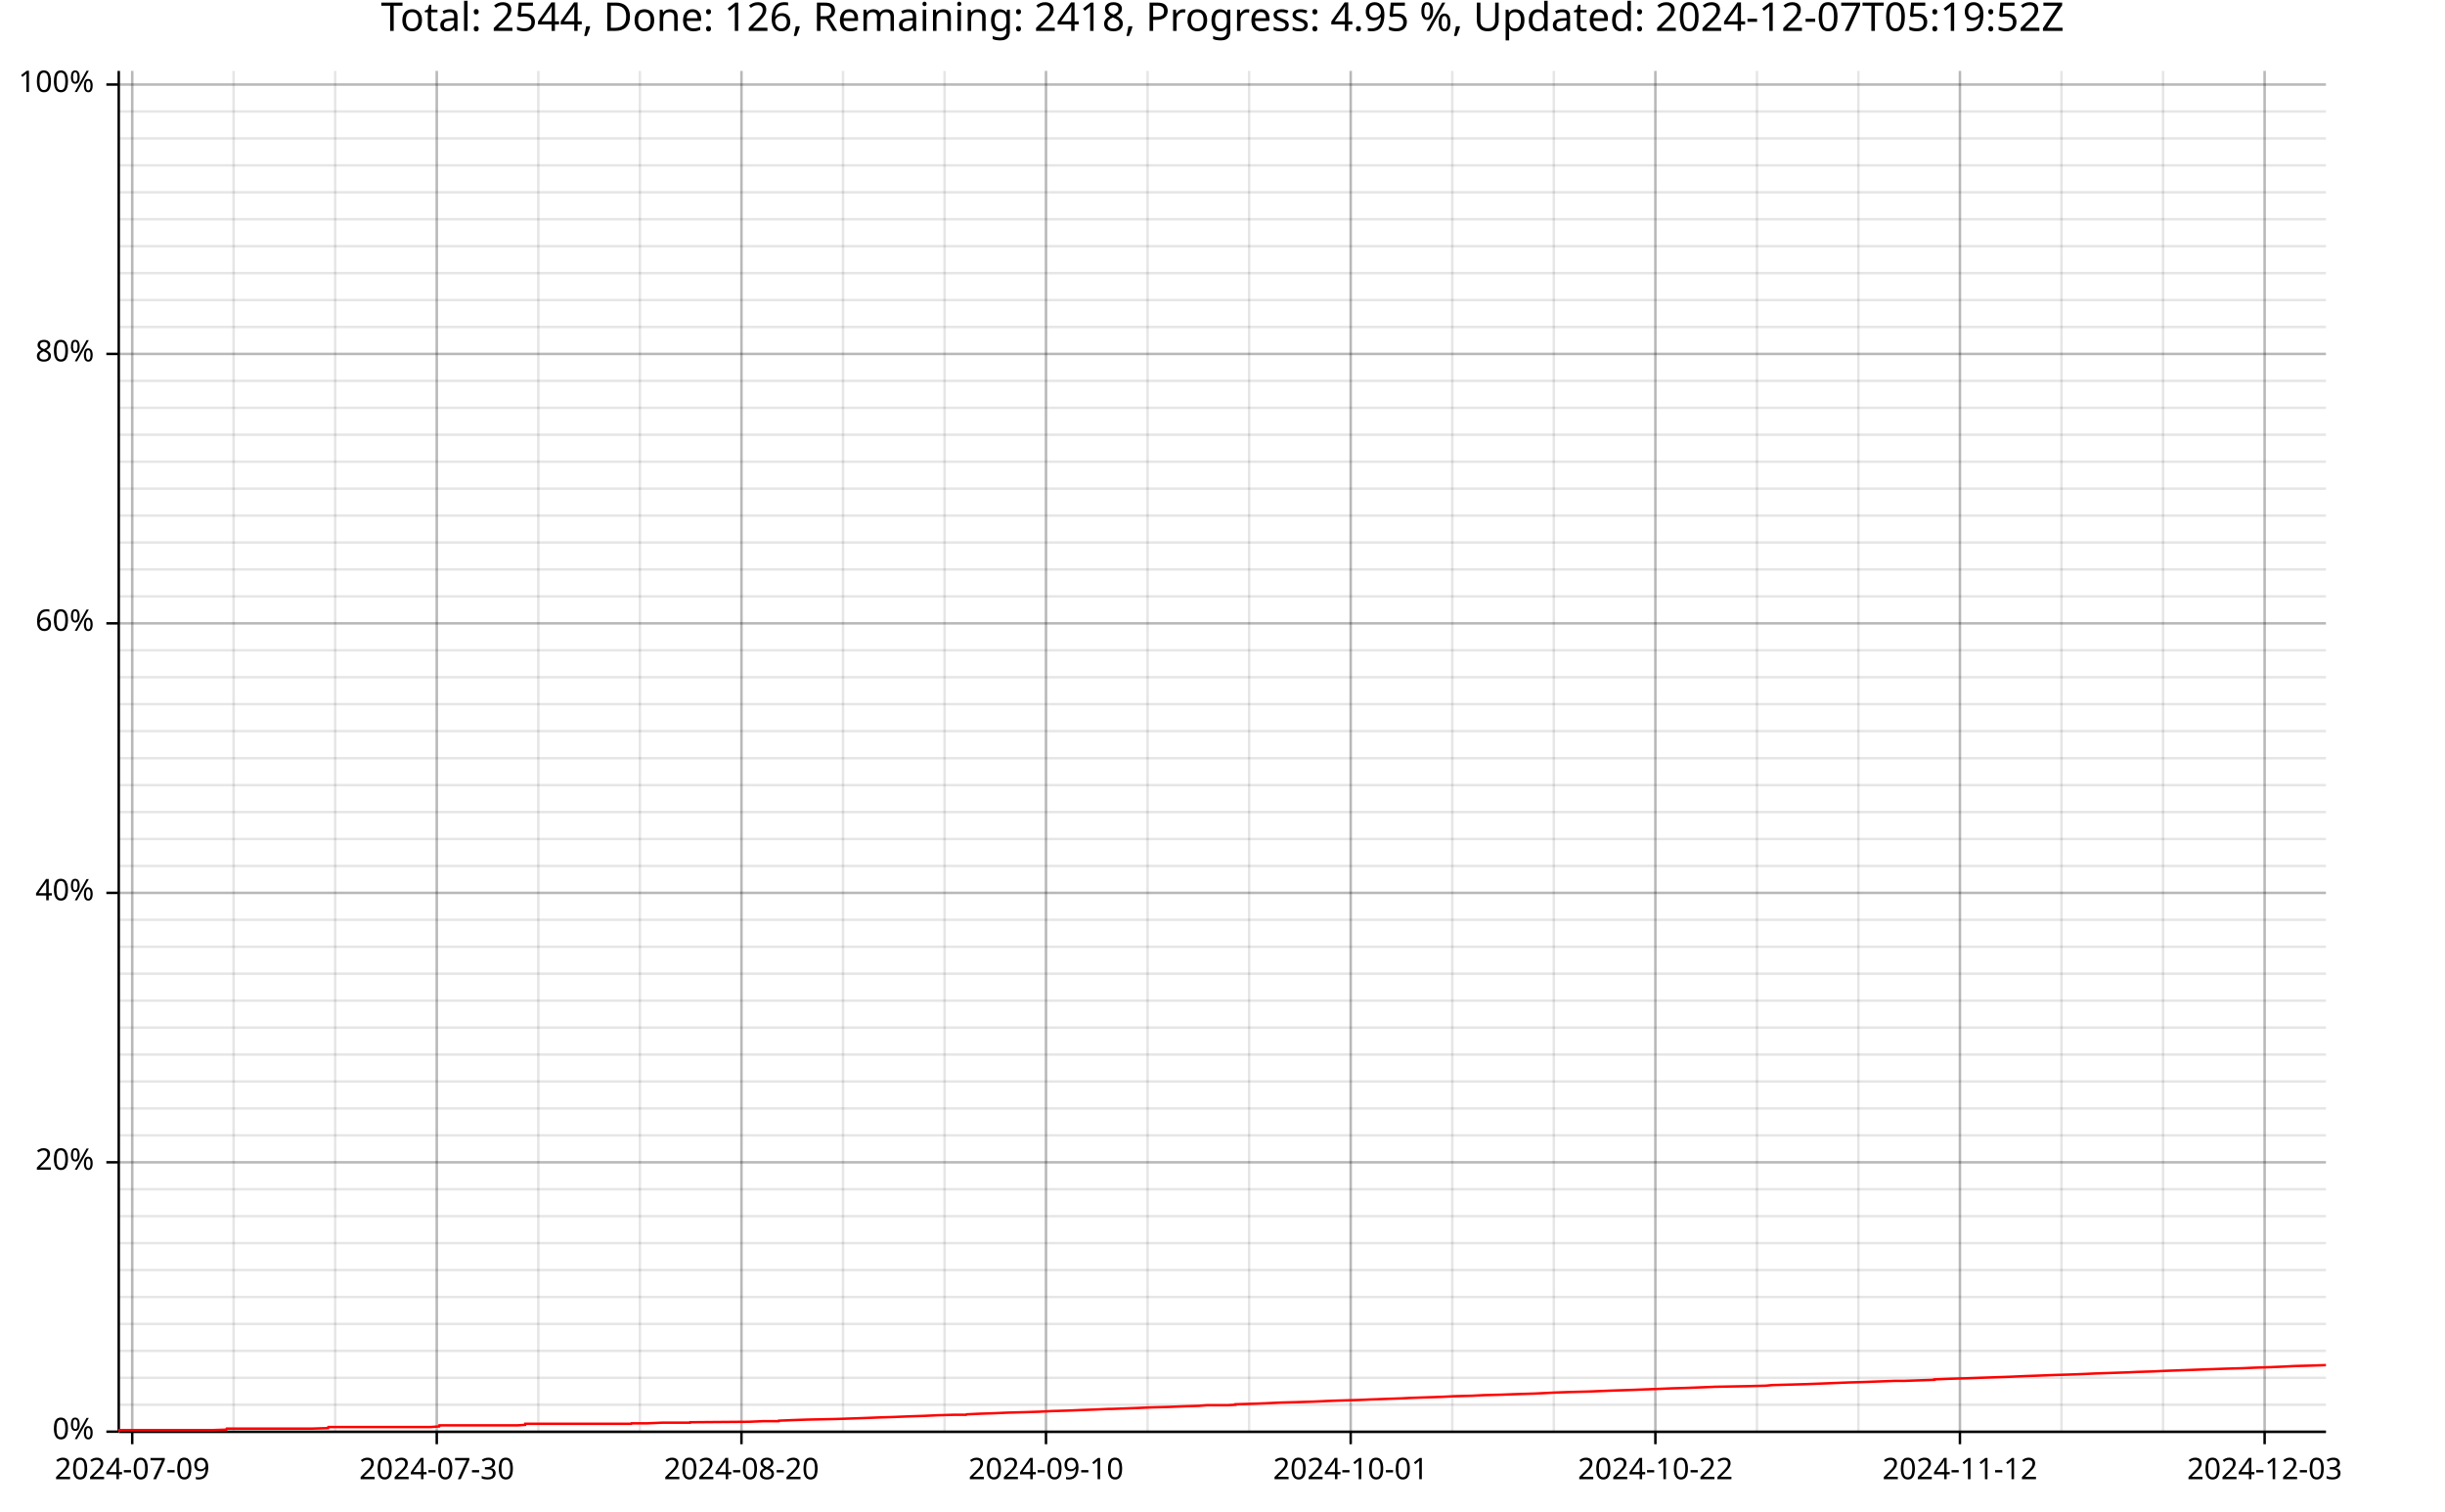
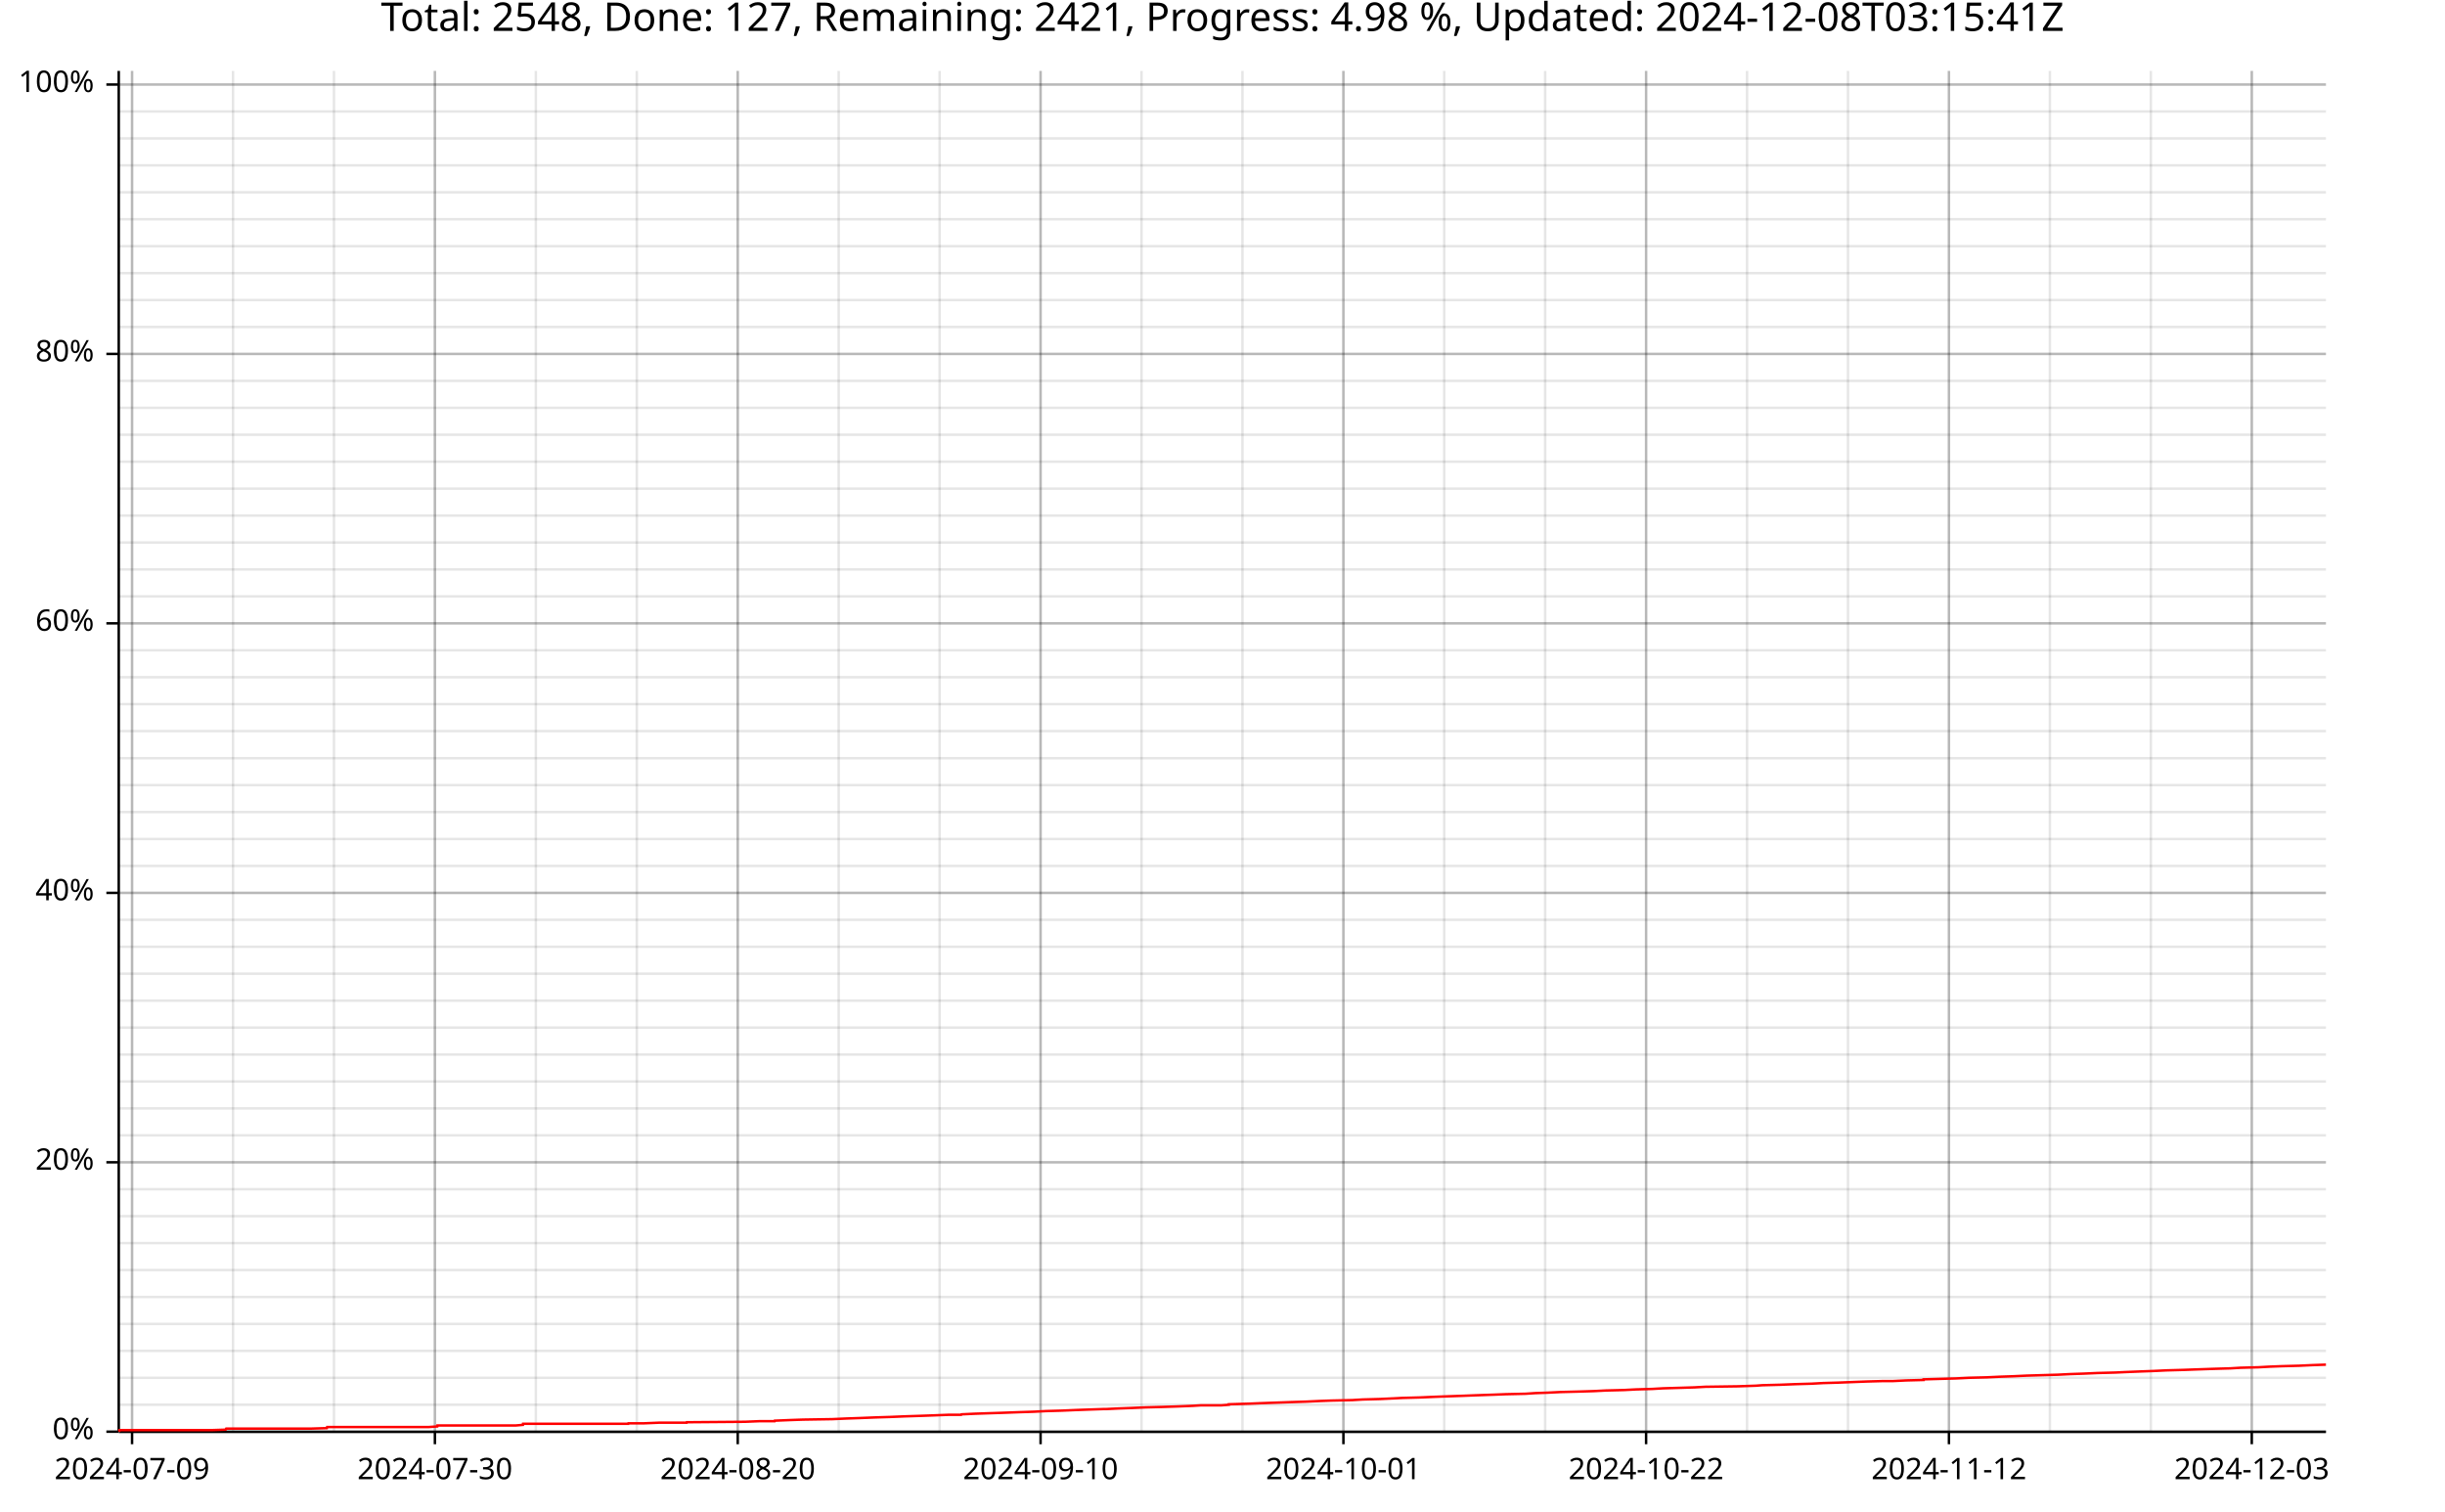
<svg xmlns="http://www.w3.org/2000/svg" width="987" height="610" viewBox="0 0 15792 9760">
  <text x="7896" y="5" dy="0.76em" text-anchor="middle" font-family="sans-serif" font-size="256" opacity="1" fill="#000000">
- Total: 2544, Done: 126, Remaining: 2418, Progress: 4.95 %, Updated: 2024-12-07T05:19:52Z
+ Total: 2548, Done: 127, Remaining: 2421, Progress: 4.98 %, Updated: 2024-12-08T03:15:41Z
</text>
-   <line opacity="0.1" stroke="#000000" stroke-width="16" x1="854" y1="9247" x2="854" y2="458" />
-   <line opacity="0.1" stroke="#000000" stroke-width="16" x1="1509" y1="9247" x2="1509" y2="458" />
-   <line opacity="0.1" stroke="#000000" stroke-width="16" x1="2165" y1="9247" x2="2165" y2="458" />
-   <line opacity="0.1" stroke="#000000" stroke-width="16" x1="2821" y1="9247" x2="2821" y2="458" />
-   <line opacity="0.1" stroke="#000000" stroke-width="16" x1="3477" y1="9247" x2="3477" y2="458" />
-   <line opacity="0.1" stroke="#000000" stroke-width="16" x1="4133" y1="9247" x2="4133" y2="458" />
-   <line opacity="0.1" stroke="#000000" stroke-width="16" x1="4789" y1="9247" x2="4789" y2="458" />
-   <line opacity="0.1" stroke="#000000" stroke-width="16" x1="5445" y1="9247" x2="5445" y2="458" />
-   <line opacity="0.1" stroke="#000000" stroke-width="16" x1="6101" y1="9247" x2="6101" y2="458" />
-   <line opacity="0.1" stroke="#000000" stroke-width="16" x1="6756" y1="9247" x2="6756" y2="458" />
-   <line opacity="0.1" stroke="#000000" stroke-width="16" x1="7412" y1="9247" x2="7412" y2="458" />
-   <line opacity="0.1" stroke="#000000" stroke-width="16" x1="8068" y1="9247" x2="8068" y2="458" />
-   <line opacity="0.1" stroke="#000000" stroke-width="16" x1="8724" y1="9247" x2="8724" y2="458" />
-   <line opacity="0.1" stroke="#000000" stroke-width="16" x1="9380" y1="9247" x2="9380" y2="458" />
-   <line opacity="0.1" stroke="#000000" stroke-width="16" x1="10036" y1="9247" x2="10036" y2="458" />
-   <line opacity="0.1" stroke="#000000" stroke-width="16" x1="10692" y1="9247" x2="10692" y2="458" />
-   <line opacity="0.1" stroke="#000000" stroke-width="16" x1="11348" y1="9247" x2="11348" y2="458" />
-   <line opacity="0.1" stroke="#000000" stroke-width="16" x1="12003" y1="9247" x2="12003" y2="458" />
-   <line opacity="0.1" stroke="#000000" stroke-width="16" x1="12659" y1="9247" x2="12659" y2="458" />
-   <line opacity="0.1" stroke="#000000" stroke-width="16" x1="13315" y1="9247" x2="13315" y2="458" />
-   <line opacity="0.1" stroke="#000000" stroke-width="16" x1="13971" y1="9247" x2="13971" y2="458" />
-   <line opacity="0.1" stroke="#000000" stroke-width="16" x1="14627" y1="9247" x2="14627" y2="458" />
+   <line opacity="0.1" stroke="#000000" stroke-width="16" x1="853" y1="9247" x2="853" y2="458" />
+   <line opacity="0.1" stroke="#000000" stroke-width="16" x1="1505" y1="9247" x2="1505" y2="458" />
+   <line opacity="0.1" stroke="#000000" stroke-width="16" x1="2157" y1="9247" x2="2157" y2="458" />
+   <line opacity="0.1" stroke="#000000" stroke-width="16" x1="2809" y1="9247" x2="2809" y2="458" />
+   <line opacity="0.1" stroke="#000000" stroke-width="16" x1="3461" y1="9247" x2="3461" y2="458" />
+   <line opacity="0.1" stroke="#000000" stroke-width="16" x1="4113" y1="9247" x2="4113" y2="458" />
+   <line opacity="0.1" stroke="#000000" stroke-width="16" x1="4765" y1="9247" x2="4765" y2="458" />
+   <line opacity="0.1" stroke="#000000" stroke-width="16" x1="5417" y1="9247" x2="5417" y2="458" />
+   <line opacity="0.1" stroke="#000000" stroke-width="16" x1="6069" y1="9247" x2="6069" y2="458" />
+   <line opacity="0.1" stroke="#000000" stroke-width="16" x1="6721" y1="9247" x2="6721" y2="458" />
+   <line opacity="0.1" stroke="#000000" stroke-width="16" x1="7373" y1="9247" x2="7373" y2="458" />
+   <line opacity="0.1" stroke="#000000" stroke-width="16" x1="8025" y1="9247" x2="8025" y2="458" />
+   <line opacity="0.1" stroke="#000000" stroke-width="16" x1="8677" y1="9247" x2="8677" y2="458" />
+   <line opacity="0.1" stroke="#000000" stroke-width="16" x1="9328" y1="9247" x2="9328" y2="458" />
+   <line opacity="0.1" stroke="#000000" stroke-width="16" x1="9980" y1="9247" x2="9980" y2="458" />
+   <line opacity="0.1" stroke="#000000" stroke-width="16" x1="10632" y1="9247" x2="10632" y2="458" />
+   <line opacity="0.1" stroke="#000000" stroke-width="16" x1="11284" y1="9247" x2="11284" y2="458" />
+   <line opacity="0.1" stroke="#000000" stroke-width="16" x1="11936" y1="9247" x2="11936" y2="458" />
+   <line opacity="0.1" stroke="#000000" stroke-width="16" x1="12588" y1="9247" x2="12588" y2="458" />
+   <line opacity="0.1" stroke="#000000" stroke-width="16" x1="13240" y1="9247" x2="13240" y2="458" />
+   <line opacity="0.1" stroke="#000000" stroke-width="16" x1="13892" y1="9247" x2="13892" y2="458" />
+   <line opacity="0.1" stroke="#000000" stroke-width="16" x1="14544" y1="9247" x2="14544" y2="458" />
  <line opacity="0.1" stroke="#000000" stroke-width="16" x1="768" y1="9247" x2="15023" y2="9247" />
  <line opacity="0.1" stroke="#000000" stroke-width="16" x1="768" y1="9073" x2="15023" y2="9073" />
  <line opacity="0.1" stroke="#000000" stroke-width="16" x1="768" y1="8899" x2="15023" y2="8899" />
  <line opacity="0.1" stroke="#000000" stroke-width="16" x1="768" y1="8725" x2="15023" y2="8725" />
  <line opacity="0.1" stroke="#000000" stroke-width="16" x1="768" y1="8551" x2="15023" y2="8551" />
  <line opacity="0.1" stroke="#000000" stroke-width="16" x1="768" y1="8377" x2="15023" y2="8377" />
  <line opacity="0.1" stroke="#000000" stroke-width="16" x1="768" y1="8203" x2="15023" y2="8203" />
  <line opacity="0.1" stroke="#000000" stroke-width="16" x1="768" y1="8029" x2="15023" y2="8029" />
  <line opacity="0.1" stroke="#000000" stroke-width="16" x1="768" y1="7855" x2="15023" y2="7855" />
  <line opacity="0.1" stroke="#000000" stroke-width="16" x1="768" y1="7681" x2="15023" y2="7681" />
  <line opacity="0.1" stroke="#000000" stroke-width="16" x1="768" y1="7507" x2="15023" y2="7507" />
  <line opacity="0.1" stroke="#000000" stroke-width="16" x1="768" y1="7333" x2="15023" y2="7333" />
  <line opacity="0.1" stroke="#000000" stroke-width="16" x1="768" y1="7159" x2="15023" y2="7159" />
  <line opacity="0.1" stroke="#000000" stroke-width="16" x1="768" y1="6985" x2="15023" y2="6985" />
  <line opacity="0.1" stroke="#000000" stroke-width="16" x1="768" y1="6811" x2="15023" y2="6811" />
  <line opacity="0.1" stroke="#000000" stroke-width="16" x1="768" y1="6637" x2="15023" y2="6637" />
  <line opacity="0.1" stroke="#000000" stroke-width="16" x1="768" y1="6463" x2="15023" y2="6463" />
  <line opacity="0.1" stroke="#000000" stroke-width="16" x1="768" y1="6289" x2="15023" y2="6289" />
  <line opacity="0.1" stroke="#000000" stroke-width="16" x1="768" y1="6115" x2="15023" y2="6115" />
  <line opacity="0.1" stroke="#000000" stroke-width="16" x1="768" y1="5941" x2="15023" y2="5941" />
  <line opacity="0.1" stroke="#000000" stroke-width="16" x1="768" y1="5767" x2="15023" y2="5767" />
  <line opacity="0.1" stroke="#000000" stroke-width="16" x1="768" y1="5593" x2="15023" y2="5593" />
  <line opacity="0.1" stroke="#000000" stroke-width="16" x1="768" y1="5419" x2="15023" y2="5419" />
  <line opacity="0.1" stroke="#000000" stroke-width="16" x1="768" y1="5245" x2="15023" y2="5245" />
  <line opacity="0.1" stroke="#000000" stroke-width="16" x1="768" y1="5071" x2="15023" y2="5071" />
  <line opacity="0.1" stroke="#000000" stroke-width="16" x1="768" y1="4897" x2="15023" y2="4897" />
  <line opacity="0.1" stroke="#000000" stroke-width="16" x1="768" y1="4722" x2="15023" y2="4722" />
  <line opacity="0.1" stroke="#000000" stroke-width="16" x1="768" y1="4548" x2="15023" y2="4548" />
  <line opacity="0.1" stroke="#000000" stroke-width="16" x1="768" y1="4374" x2="15023" y2="4374" />
  <line opacity="0.1" stroke="#000000" stroke-width="16" x1="768" y1="4200" x2="15023" y2="4200" />
  <line opacity="0.1" stroke="#000000" stroke-width="16" x1="768" y1="4026" x2="15023" y2="4026" />
  <line opacity="0.1" stroke="#000000" stroke-width="16" x1="768" y1="3852" x2="15023" y2="3852" />
  <line opacity="0.1" stroke="#000000" stroke-width="16" x1="768" y1="3678" x2="15023" y2="3678" />
  <line opacity="0.1" stroke="#000000" stroke-width="16" x1="768" y1="3504" x2="15023" y2="3504" />
  <line opacity="0.1" stroke="#000000" stroke-width="16" x1="768" y1="3330" x2="15023" y2="3330" />
  <line opacity="0.1" stroke="#000000" stroke-width="16" x1="768" y1="3156" x2="15023" y2="3156" />
  <line opacity="0.1" stroke="#000000" stroke-width="16" x1="768" y1="2982" x2="15023" y2="2982" />
  <line opacity="0.1" stroke="#000000" stroke-width="16" x1="768" y1="2808" x2="15023" y2="2808" />
  <line opacity="0.1" stroke="#000000" stroke-width="16" x1="768" y1="2634" x2="15023" y2="2634" />
  <line opacity="0.1" stroke="#000000" stroke-width="16" x1="768" y1="2460" x2="15023" y2="2460" />
  <line opacity="0.1" stroke="#000000" stroke-width="16" x1="768" y1="2286" x2="15023" y2="2286" />
  <line opacity="0.1" stroke="#000000" stroke-width="16" x1="768" y1="2112" x2="15023" y2="2112" />
  <line opacity="0.1" stroke="#000000" stroke-width="16" x1="768" y1="1938" x2="15023" y2="1938" />
  <line opacity="0.1" stroke="#000000" stroke-width="16" x1="768" y1="1764" x2="15023" y2="1764" />
  <line opacity="0.1" stroke="#000000" stroke-width="16" x1="768" y1="1590" x2="15023" y2="1590" />
  <line opacity="0.1" stroke="#000000" stroke-width="16" x1="768" y1="1416" x2="15023" y2="1416" />
  <line opacity="0.1" stroke="#000000" stroke-width="16" x1="768" y1="1242" x2="15023" y2="1242" />
  <line opacity="0.1" stroke="#000000" stroke-width="16" x1="768" y1="1068" x2="15023" y2="1068" />
  <line opacity="0.1" stroke="#000000" stroke-width="16" x1="768" y1="894" x2="15023" y2="894" />
  <line opacity="0.1" stroke="#000000" stroke-width="16" x1="768" y1="720" x2="15023" y2="720" />
  <line opacity="0.1" stroke="#000000" stroke-width="16" x1="768" y1="546" x2="15023" y2="546" />
-   <line opacity="0.2" stroke="#000000" stroke-width="16" x1="854" y1="9247" x2="854" y2="458" />
-   <line opacity="0.2" stroke="#000000" stroke-width="16" x1="2821" y1="9247" x2="2821" y2="458" />
-   <line opacity="0.2" stroke="#000000" stroke-width="16" x1="4789" y1="9247" x2="4789" y2="458" />
-   <line opacity="0.2" stroke="#000000" stroke-width="16" x1="6756" y1="9247" x2="6756" y2="458" />
-   <line opacity="0.2" stroke="#000000" stroke-width="16" x1="8724" y1="9247" x2="8724" y2="458" />
-   <line opacity="0.2" stroke="#000000" stroke-width="16" x1="10692" y1="9247" x2="10692" y2="458" />
-   <line opacity="0.2" stroke="#000000" stroke-width="16" x1="12659" y1="9247" x2="12659" y2="458" />
-   <line opacity="0.2" stroke="#000000" stroke-width="16" x1="14627" y1="9247" x2="14627" y2="458" />
+   <line opacity="0.2" stroke="#000000" stroke-width="16" x1="853" y1="9247" x2="853" y2="458" />
+   <line opacity="0.2" stroke="#000000" stroke-width="16" x1="2809" y1="9247" x2="2809" y2="458" />
+   <line opacity="0.2" stroke="#000000" stroke-width="16" x1="4765" y1="9247" x2="4765" y2="458" />
+   <line opacity="0.2" stroke="#000000" stroke-width="16" x1="6721" y1="9247" x2="6721" y2="458" />
+   <line opacity="0.2" stroke="#000000" stroke-width="16" x1="8677" y1="9247" x2="8677" y2="458" />
+   <line opacity="0.2" stroke="#000000" stroke-width="16" x1="10632" y1="9247" x2="10632" y2="458" />
+   <line opacity="0.2" stroke="#000000" stroke-width="16" x1="12588" y1="9247" x2="12588" y2="458" />
+   <line opacity="0.2" stroke="#000000" stroke-width="16" x1="14544" y1="9247" x2="14544" y2="458" />
  <line opacity="0.2" stroke="#000000" stroke-width="16" x1="768" y1="9247" x2="15023" y2="9247" />
  <line opacity="0.2" stroke="#000000" stroke-width="16" x1="768" y1="7507" x2="15023" y2="7507" />
  <line opacity="0.2" stroke="#000000" stroke-width="16" x1="768" y1="5767" x2="15023" y2="5767" />
  <line opacity="0.2" stroke="#000000" stroke-width="16" x1="768" y1="4026" x2="15023" y2="4026" />
  <line opacity="0.2" stroke="#000000" stroke-width="16" x1="768" y1="2286" x2="15023" y2="2286" />
  <line opacity="0.2" stroke="#000000" stroke-width="16" x1="768" y1="546" x2="15023" y2="546" />
  <polyline fill="none" opacity="1" stroke="#000000" stroke-width="16" points="767,458 767,9247 " />
  <text x="608" y="9247" dy="0.5ex" text-anchor="end" font-family="sans-serif" font-size="192" opacity="1" fill="#000000">
0%
</text>
  <polyline fill="none" opacity="1" stroke="#000000" stroke-width="16" points="687,9247 767,9247 " />
  <text x="608" y="7507" dy="0.5ex" text-anchor="end" font-family="sans-serif" font-size="192" opacity="1" fill="#000000">
20%
</text>
  <polyline fill="none" opacity="1" stroke="#000000" stroke-width="16" points="687,7507 767,7507 " />
  <text x="608" y="5767" dy="0.5ex" text-anchor="end" font-family="sans-serif" font-size="192" opacity="1" fill="#000000">
40%
</text>
  <polyline fill="none" opacity="1" stroke="#000000" stroke-width="16" points="687,5767 767,5767 " />
  <text x="608" y="4026" dy="0.5ex" text-anchor="end" font-family="sans-serif" font-size="192" opacity="1" fill="#000000">
60%
</text>
  <polyline fill="none" opacity="1" stroke="#000000" stroke-width="16" points="687,4026 767,4026 " />
  <text x="608" y="2286" dy="0.5ex" text-anchor="end" font-family="sans-serif" font-size="192" opacity="1" fill="#000000">
80%
</text>
  <polyline fill="none" opacity="1" stroke="#000000" stroke-width="16" points="687,2286 767,2286 " />
  <text x="608" y="546" dy="0.5ex" text-anchor="end" font-family="sans-serif" font-size="192" opacity="1" fill="#000000">
100%
</text>
  <polyline fill="none" opacity="1" stroke="#000000" stroke-width="16" points="687,546 767,546 " />
  <polyline fill="none" opacity="1" stroke="#000000" stroke-width="16" points="768,9248 15023,9248 " />
-   <text x="854" y="9408" dy="0.76em" text-anchor="middle" font-family="sans-serif" font-size="192" opacity="1" fill="#000000">
+   <text x="853" y="9408" dy="0.76em" text-anchor="middle" font-family="sans-serif" font-size="192" opacity="1" fill="#000000">
2024-07-09
</text>
-   <polyline fill="none" opacity="1" stroke="#000000" stroke-width="16" points="854,9248 854,9328 " />
-   <text x="2821" y="9408" dy="0.76em" text-anchor="middle" font-family="sans-serif" font-size="192" opacity="1" fill="#000000">
+   <polyline fill="none" opacity="1" stroke="#000000" stroke-width="16" points="853,9248 853,9328 " />
+   <text x="2809" y="9408" dy="0.76em" text-anchor="middle" font-family="sans-serif" font-size="192" opacity="1" fill="#000000">
2024-07-30
</text>
-   <polyline fill="none" opacity="1" stroke="#000000" stroke-width="16" points="2821,9248 2821,9328 " />
-   <text x="4789" y="9408" dy="0.76em" text-anchor="middle" font-family="sans-serif" font-size="192" opacity="1" fill="#000000">
+   <polyline fill="none" opacity="1" stroke="#000000" stroke-width="16" points="2809,9248 2809,9328 " />
+   <text x="4765" y="9408" dy="0.76em" text-anchor="middle" font-family="sans-serif" font-size="192" opacity="1" fill="#000000">
2024-08-20
</text>
-   <polyline fill="none" opacity="1" stroke="#000000" stroke-width="16" points="4789,9248 4789,9328 " />
-   <text x="6756" y="9408" dy="0.76em" text-anchor="middle" font-family="sans-serif" font-size="192" opacity="1" fill="#000000">
+   <polyline fill="none" opacity="1" stroke="#000000" stroke-width="16" points="4765,9248 4765,9328 " />
+   <text x="6721" y="9408" dy="0.76em" text-anchor="middle" font-family="sans-serif" font-size="192" opacity="1" fill="#000000">
2024-09-10
</text>
-   <polyline fill="none" opacity="1" stroke="#000000" stroke-width="16" points="6756,9248 6756,9328 " />
-   <text x="8724" y="9408" dy="0.76em" text-anchor="middle" font-family="sans-serif" font-size="192" opacity="1" fill="#000000">
+   <polyline fill="none" opacity="1" stroke="#000000" stroke-width="16" points="6721,9248 6721,9328 " />
+   <text x="8677" y="9408" dy="0.76em" text-anchor="middle" font-family="sans-serif" font-size="192" opacity="1" fill="#000000">
2024-10-01
</text>
-   <polyline fill="none" opacity="1" stroke="#000000" stroke-width="16" points="8724,9248 8724,9328 " />
-   <text x="10692" y="9408" dy="0.76em" text-anchor="middle" font-family="sans-serif" font-size="192" opacity="1" fill="#000000">
+   <polyline fill="none" opacity="1" stroke="#000000" stroke-width="16" points="8677,9248 8677,9328 " />
+   <text x="10632" y="9408" dy="0.76em" text-anchor="middle" font-family="sans-serif" font-size="192" opacity="1" fill="#000000">
2024-10-22
</text>
-   <polyline fill="none" opacity="1" stroke="#000000" stroke-width="16" points="10692,9248 10692,9328 " />
-   <text x="12659" y="9408" dy="0.76em" text-anchor="middle" font-family="sans-serif" font-size="192" opacity="1" fill="#000000">
+   <polyline fill="none" opacity="1" stroke="#000000" stroke-width="16" points="10632,9248 10632,9328 " />
+   <text x="12588" y="9408" dy="0.76em" text-anchor="middle" font-family="sans-serif" font-size="192" opacity="1" fill="#000000">
2024-11-12
</text>
-   <polyline fill="none" opacity="1" stroke="#000000" stroke-width="16" points="12659,9248 12659,9328 " />
-   <text x="14627" y="9408" dy="0.76em" text-anchor="middle" font-family="sans-serif" font-size="192" opacity="1" fill="#000000">
+   <polyline fill="none" opacity="1" stroke="#000000" stroke-width="16" points="12588,9248 12588,9328 " />
+   <text x="14544" y="9408" dy="0.76em" text-anchor="middle" font-family="sans-serif" font-size="192" opacity="1" fill="#000000">
2024-12-03
</text>
-   <polyline fill="none" opacity="1" stroke="#000000" stroke-width="16" points="14627,9248 14627,9328 " />
-   <polyline fill="none" opacity="1" stroke="#FF0000" stroke-width="16" points="768,9247 770,9244 770,9241 771,9237 900,9237 993,9237 1086,9237 1185,9237 1275,9237 1369,9237 1461,9234 1461,9234 1463,9230 1464,9230 1465,9227 1561,9227 1654,9227 1656,9227 1748,9227 1842,9227 2020,9227 2021,9227 2119,9224 2120,9220 2121,9217 2216,9217 2310,9217 2484,9217 2484,9217 2587,9217 2781,9217 2781,9217 2837,9213 2839,9210 2839,9210 2839,9206 2871,9206 2871,9206 2965,9206 3062,9206 3153,9206 3245,9206 3345,9206 3392,9203 3393,9200 3393,9196 3527,9196 3625,9196 3714,9196 3804,9196 3804,9196 3806,9196 3902,9196 3984,9196 3984,9196 4077,9196 4079,9193 4079,9193 4079,9193 4180,9193 4275,9189 4276,9189 4353,9189 4457,9189 4458,9186 4458,9186 4836,9183 4836,9183 4934,9179 4934,9179 5029,9179 5030,9176 5030,9176 5127,9172 5128,9172 5214,9169 5214,9169 5403,9165 5403,9165 5403,9165 5494,9162 5494,9162 5581,9159 5581,9159 5680,9155 5680,9155 5777,9152 5777,9152 5874,9148 5874,9148 5968,9145 5968,9145 6054,9141 6054,9141 6054,9141 6157,9138 6157,9138 6238,9138 6240,9138 6243,9135 6243,9135 6328,9131 6328,9131 6418,9128 6418,9128 6510,9124 6510,9124 6620,9121 6620,9121 6713,9118 6713,9118 6791,9114 6791,9114 6895,9111 6895,9111 6989,9107 6989,9107 7073,9104 7073,9104 7161,9100 7161,9100 7179,9100 7265,9097 7265,9097 7346,9094 7346,9094 7439,9090 7439,9090 7552,9087 7552,9087 7646,9083 7646,9083 7746,9080 7746,9080 7746,9080 7796,9076 7796,9076 7929,9076 7980,9073 7980,9073 7980,9070 7980,9070 8116,9066 8116,9066 8187,9063 8187,9063 8272,9059 8272,9059 8383,9056 8383,9056 8480,9053 8480,9053 8480,9053 8568,9049 8568,9049 8648,9046 8649,9046 8784,9042 8784,9042 8851,9039 8851,9039 8963,9035 8963,9035 9049,9032 9049,9032 9108,9029 9108,9029 9222,9025 9222,9025 9314,9022 9314,9022 9392,9018 9392,9018 9508,9015 9508,9015 9584,9011 9584,9011 9702,9008 9702,9008 9778,9005 9778,9005 9908,9001 9908,9001 9969,8998 9969,8998 10052,8994 10053,8994 10053,8994 10053,8994 10053,8994 10053,8994 10135,8991 10135,8991 10252,8988 10253,8988 10351,8984 10351,8984 10430,8981 10430,8981 10549,8977 10549,8977 10625,8974 10625,8974 10730,8970 10730,8970 10801,8967 10801,8967 10903,8964 11003,8960 11003,8960 11077,8957 11289,8953 11289,8953 11405,8950 11446,8946 11560,8943 11663,8940 11768,8936 11841,8933 11944,8929 12045,8926 12045,8926 12125,8923 12125,8923 12235,8919 12235,8919 12297,8919 12381,8916 12381,8916 12494,8912 12494,8912 12494,8909 12494,8909 12599,8905 12599,8905 12706,8902 12706,8902 12788,8899 12788,8899 12904,8895 12904,8895 12990,8892 12990,8892 13078,8888 13078,8888 13163,8885 13163,8885 13265,8881 13265,8881 13367,8878 13367,8878 13447,8875 13447,8875 13534,8871 13534,8871 13626,8868 13626,8868 13741,8864 13742,8864 13805,8861 13805,8861 13904,8858 13904,8858 13988,8854 13988,8854 14072,8851 14072,8851 14181,8847 14181,8847 14264,8844 14264,8844 14381,8840 14381,8840 14487,8837 14487,8837 14554,8834 14554,8834 14670,8830 14670,8830 14743,8827 14743,8827 14821,8823 14821,8823 14936,8820 14936,8820 15023,8817 " />
+   <polyline fill="none" opacity="1" stroke="#000000" stroke-width="16" points="14544,9248 14544,9328 " />
+   <polyline fill="none" opacity="1" stroke="#FF0000" stroke-width="16" points="768,9247 770,9244 770,9241 771,9237 899,9237 992,9237 1084,9237 1183,9237 1272,9237 1365,9237 1457,9234 1457,9234 1459,9230 1459,9230 1461,9227 1556,9227 1648,9227 1650,9227 1742,9227 1835,9227 2013,9227 2014,9227 2111,9224 2112,9220 2113,9217 2208,9217 2301,9217 2473,9217 2474,9217 2576,9217 2769,9217 2769,9217 2825,9213 2826,9210 2826,9210 2826,9207 2858,9207 2859,9207 2952,9207 3049,9207 3139,9207 3230,9207 3330,9207 3377,9203 3377,9200 3378,9196 3510,9196 3607,9196 3697,9196 3786,9196 3786,9196 3788,9196 3883,9196 3965,9196 3965,9196 4058,9196 4059,9193 4059,9193 4059,9193 4159,9193 4254,9189 4255,9189 4332,9189 4435,9189 4436,9186 4436,9186 4812,9183 4812,9183 4909,9179 4909,9179 5003,9179 5004,9176 5004,9176 5101,9172 5101,9172 5187,9169 5187,9169 5375,9166 5375,9166 5375,9166 5465,9162 5465,9162 5552,9159 5552,9159 5651,9155 5651,9155 5747,9152 5747,9152 5843,9148 5843,9148 5937,9145 5937,9145 6022,9142 6022,9142 6022,9142 6125,9138 6125,9138 6206,9138 6208,9138 6210,9135 6210,9135 6295,9131 6295,9131 6384,9128 6384,9128 6476,9125 6476,9125 6585,9121 6585,9121 6678,9118 6678,9118 6755,9114 6755,9114 6859,9111 6859,9111 6952,9107 6952,9107 7035,9104 7035,9104 7123,9101 7123,9101 7140,9101 7226,9097 7226,9097 7307,9094 7307,9094 7400,9090 7400,9090 7512,9087 7512,9087 7605,9084 7605,9084 7704,9080 7704,9080 7704,9080 7754,9077 7754,9077 7886,9077 7937,9073 7937,9073 7937,9070 7937,9070 8072,9066 8072,9066 8143,9063 8143,9063 8227,9060 8228,9060 8338,9056 8338,9056 8434,9053 8434,9053 8434,9053 8521,9049 8521,9049 8601,9046 8601,9046 8736,9043 8736,9043 8803,9039 8803,9039 8914,9036 8914,9036 8999,9032 9000,9032 9058,9029 9059,9029 9171,9026 9171,9026 9263,9022 9263,9022 9341,9019 9341,9019 9456,9015 9456,9015 9531,9012 9532,9012 9648,9008 9648,9008 9724,9005 9724,9005 9854,9002 9854,9002 9914,8998 9914,8998 9997,8995 9997,8995 9997,8995 9997,8995 9997,8995 9997,8995 10079,8991 10079,8991 10196,8988 10196,8988 10294,8985 10294,8985 10372,8981 10372,8981 10490,8978 10490,8978 10566,8974 10566,8974 10671,8971 10671,8971 10741,8967 10741,8967 10842,8964 10941,8961 10942,8961 11015,8957 11226,8954 11226,8954 11342,8950 11382,8947 11496,8944 11598,8940 11702,8937 11775,8933 11877,8930 11978,8926 11978,8926 12057,8923 12057,8923 12166,8920 12166,8920 12229,8920 12311,8916 12311,8916 12424,8913 12424,8913 12424,8909 12424,8909 12528,8906 12528,8906 12635,8903 12635,8903 12716,8899 12716,8899 12832,8896 12832,8896 12917,8892 12917,8892 13005,8889 13005,8889 13089,8885 13089,8885 13190,8882 13190,8882 13292,8879 13292,8879 13371,8875 13371,8875 13458,8872 13458,8872 13549,8868 13549,8868 13664,8865 13664,8865 13727,8862 13727,8862 13826,8858 13826,8858 13909,8855 13909,8855 13993,8851 13993,8851 14101,8848 14101,8848 14183,8845 14183,8845 14300,8841 14300,8841 14405,8838 14406,8838 14472,8834 14472,8834 14587,8831 14587,8831 14659,8827 14659,8827 14738,8824 14738,8824 14851,8821 14851,8821 14937,8817 14937,8817 15023,8814 " />
</svg>
